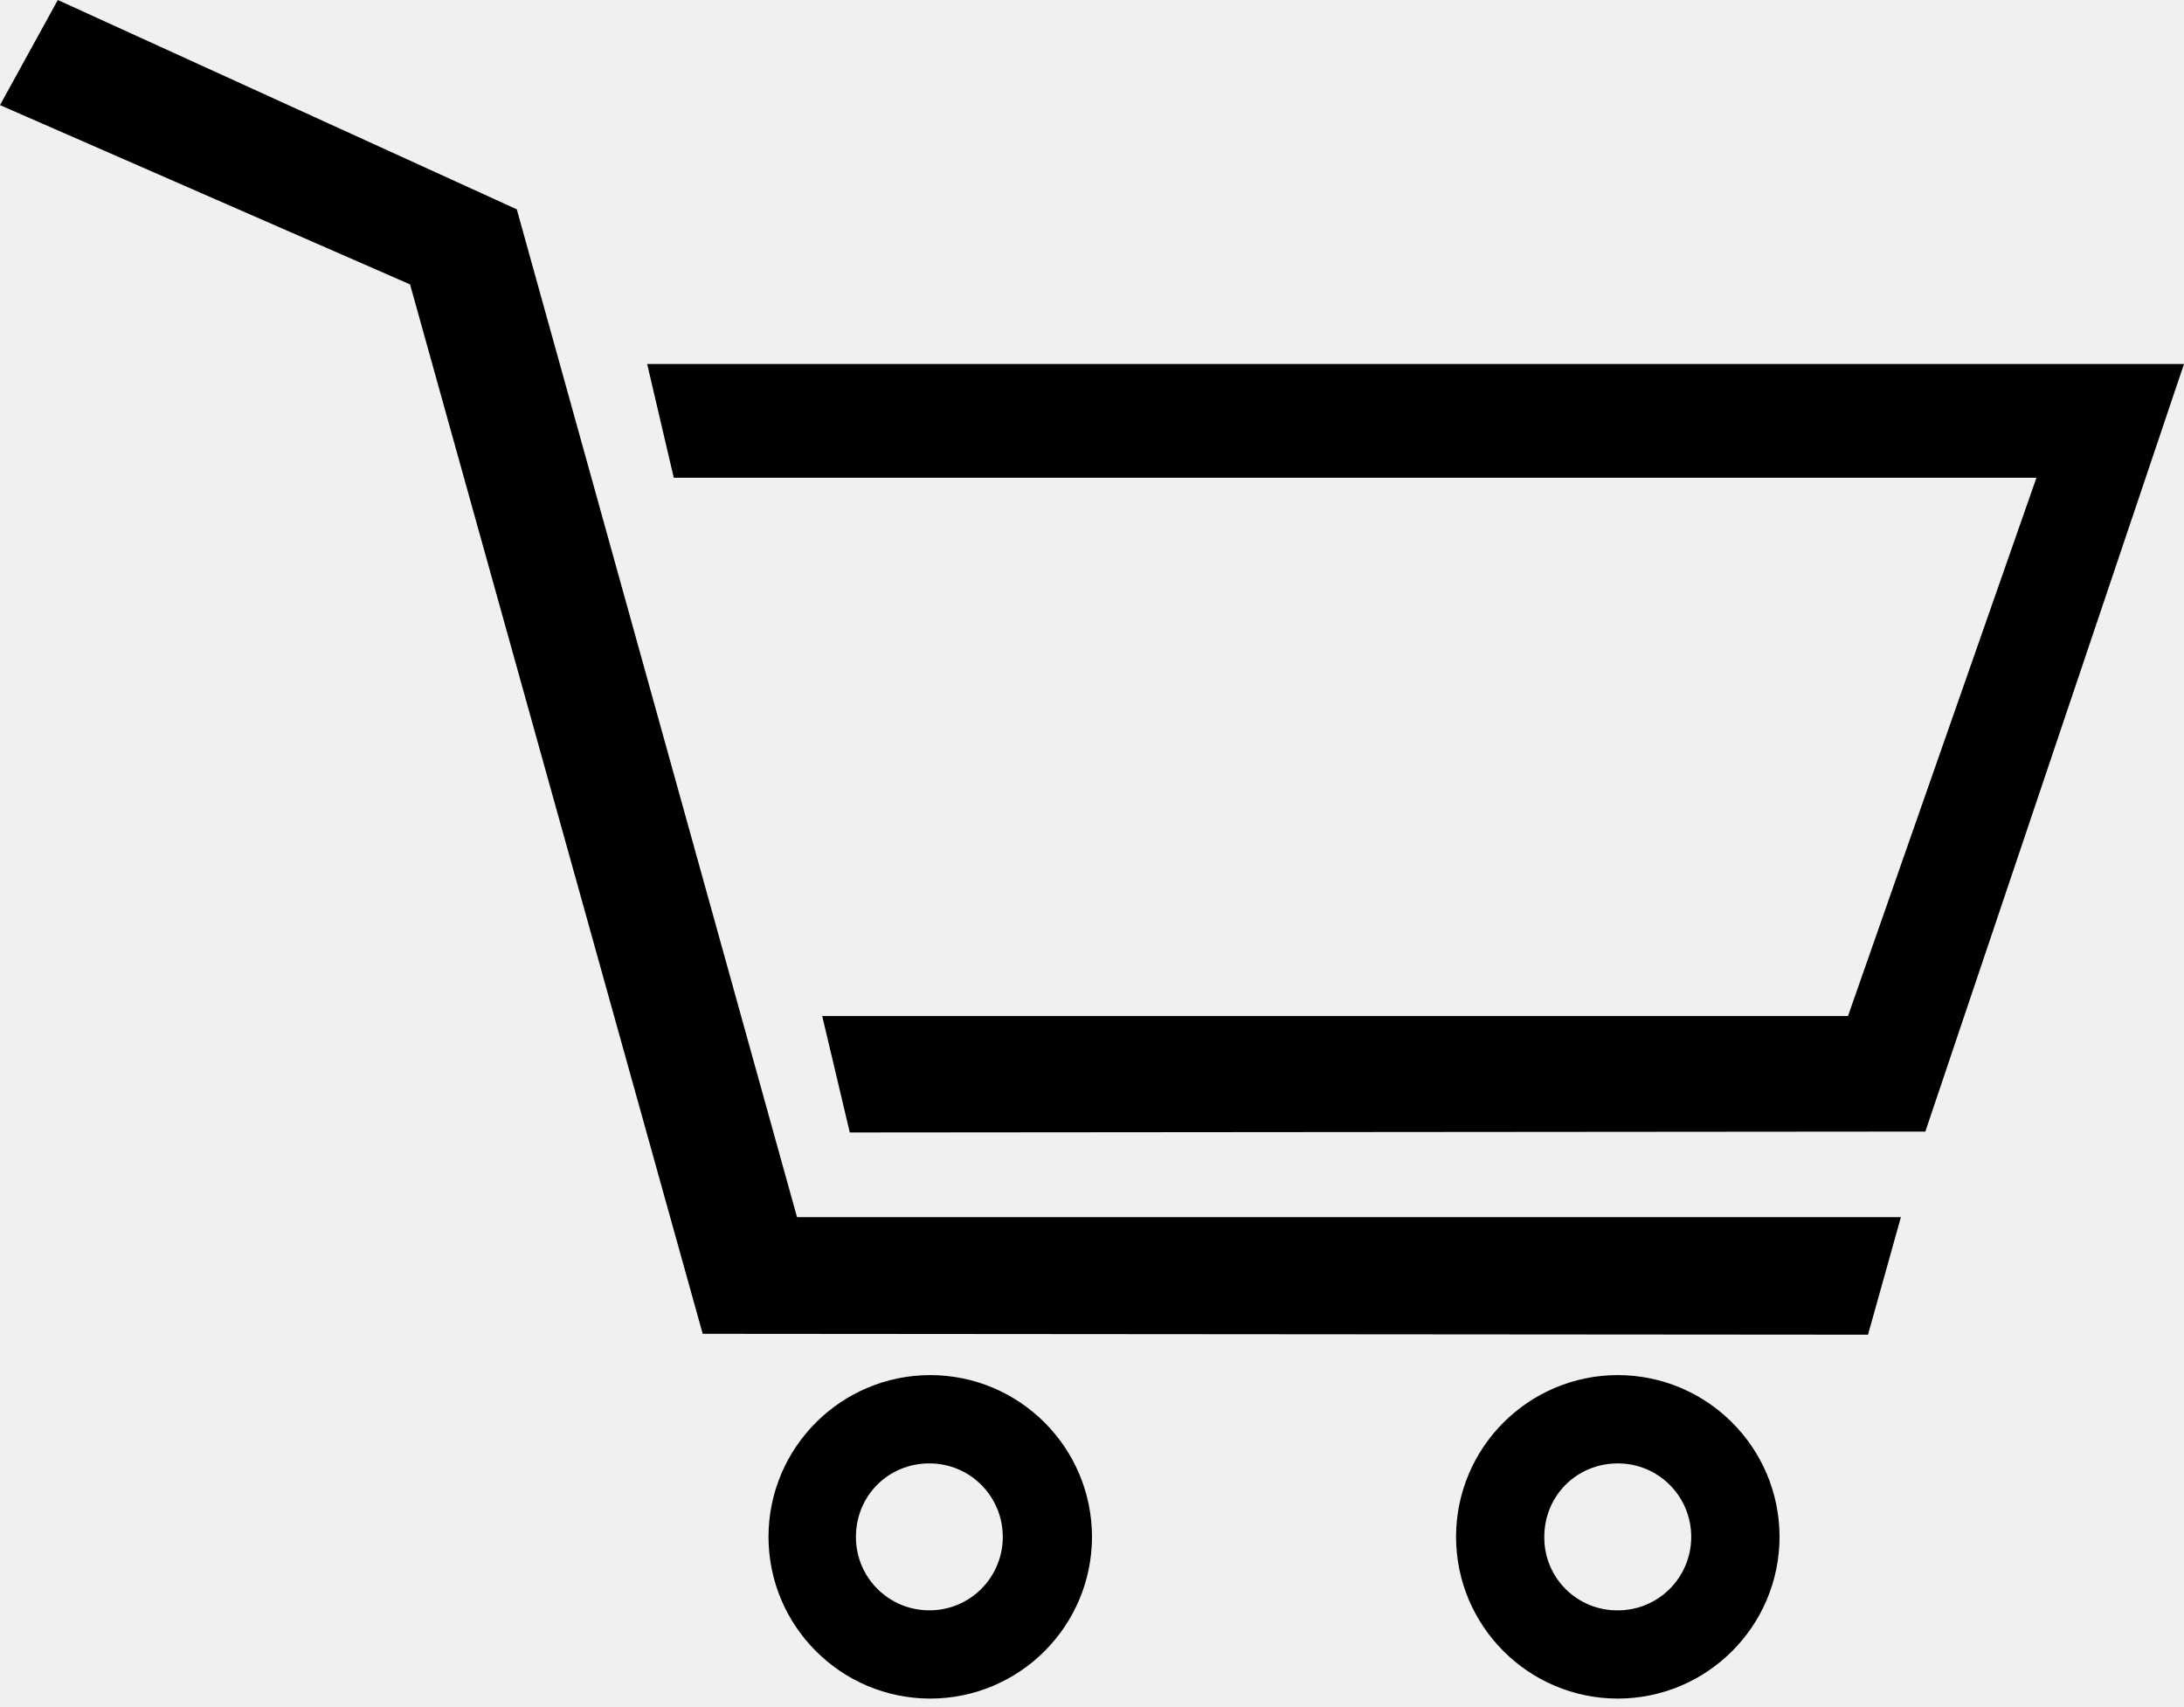
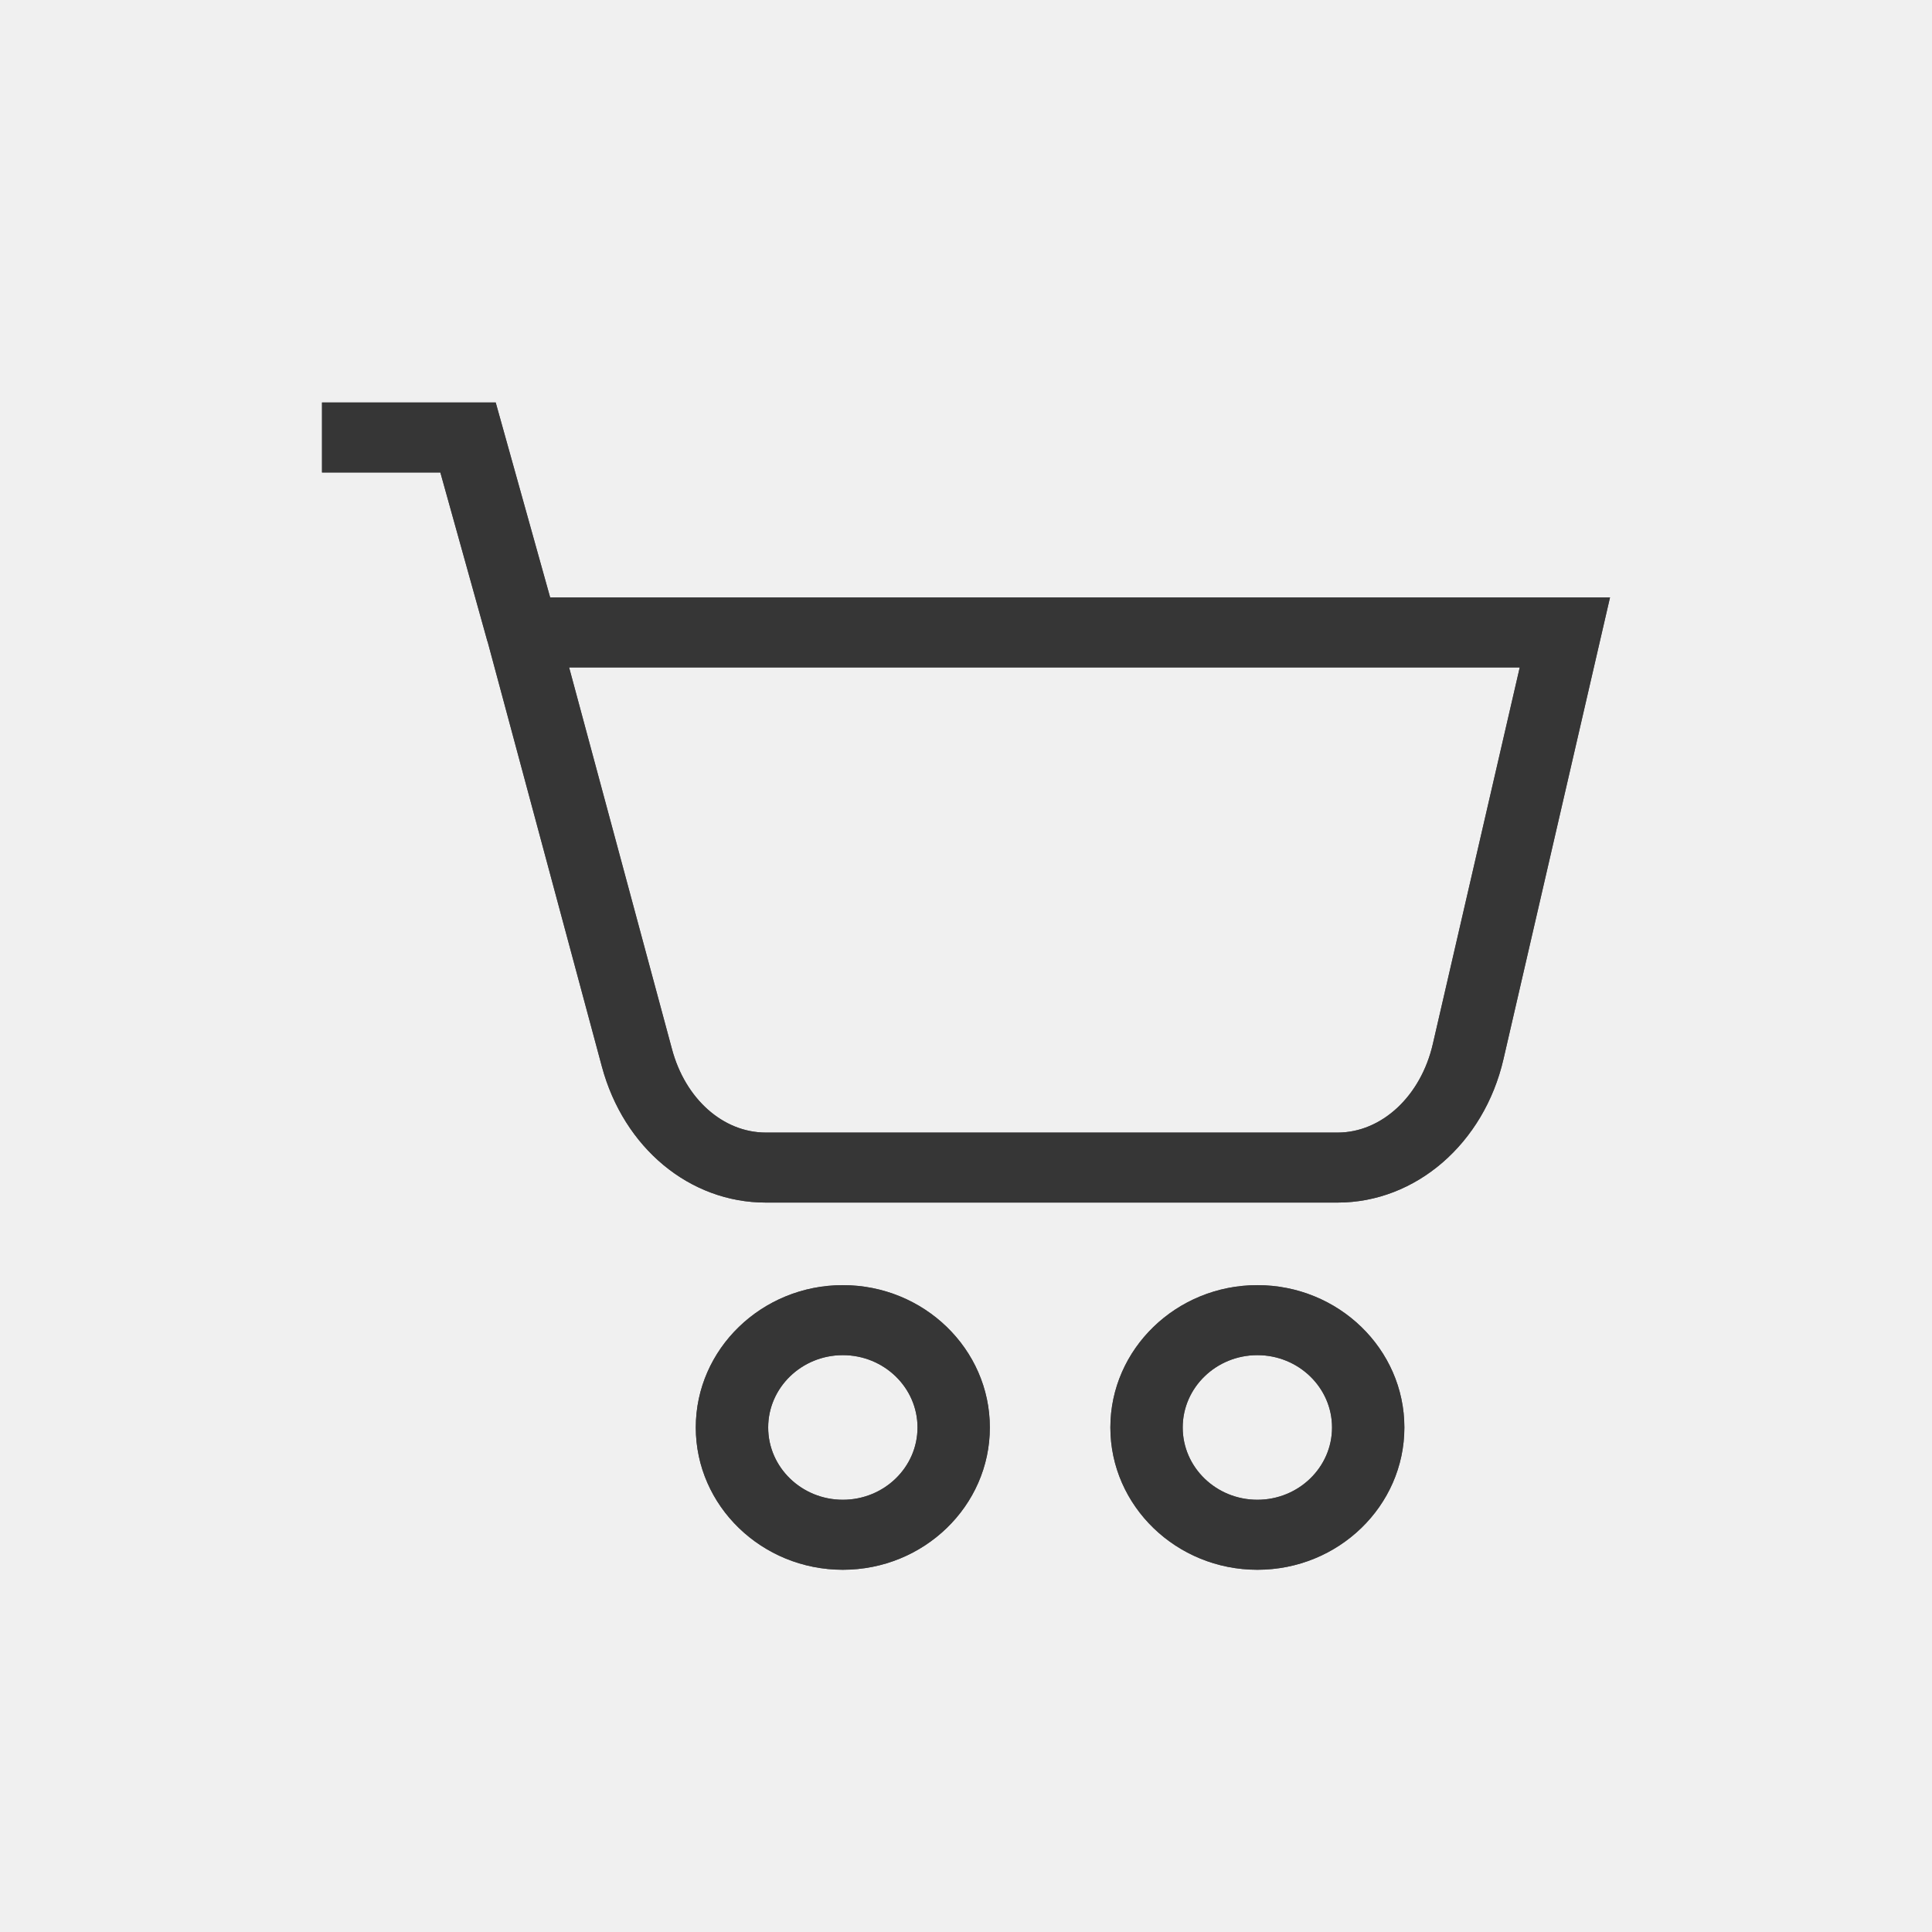
- <svg xmlns="http://www.w3.org/2000/svg" width="32" height="25" viewBox="0 0 32 25">
-   <g fill="#000" fill-rule="evenodd">
-     <path fill-rule="nonzero" d="M23.704 20.148a2.373 2.373 0 0 0-2.37 2.37 2.373 2.373 0 0 0 2.37 2.37 2.373 2.373 0 0 0 2.37-2.37 2.373 2.373 0 0 0-2.37-2.37m1.076 2.37c0 .59-.474 1.077-1.076 1.077a1.066 1.066 0 0 1-1.077-1.076c0-.603.475-1.077 1.077-1.077s1.076.487 1.076 1.077M13.63 20.148a2.373 2.373 0 0 0-2.37 2.37 2.373 2.373 0 0 0 2.37 2.37 2.373 2.373 0 0 0 2.37-2.37 2.373 2.373 0 0 0-2.37-2.37m1.063 2.37c0 .59-.474 1.077-1.076 1.077-.59 0-1.076-.474-1.076-1.076 0-.603.474-1.077 1.076-1.077.602 0 1.076.487 1.076 1.077" />
-     <path d="M12.451 16.593l-.404-1.706h15.03L29.838 7H9.872l-.39-1.667H32L28.21 16.58z" />
-     <path d="M27.37 19.556l-17.074-.013L6.008 4.167 0 1.54.847 0l6.725 3.067 4.106 14.767h16.174z" />
+ <svg xmlns="http://www.w3.org/2000/svg" xmlns:xlink="http://www.w3.org/1999/xlink" width="34px" height="34px" viewBox="0 0 34 34" version="1.1">
+   <defs>
+     <path d="M16.461,19.31 C15.736,19.31 15.147,18.74 15.147,18.038 C15.147,17.336 15.736,16.765 16.461,16.765 C17.186,16.765 17.775,17.336 17.775,18.038 C17.775,18.74 17.186,19.31 16.461,19.31 L16.461,19.31 Z M16.461,15.533 C15.035,15.533 13.874,16.657 13.874,18.038 C13.874,19.419 15.035,20.542 16.461,20.542 C17.888,20.542 19.048,19.419 19.048,18.038 C19.048,16.657 17.888,15.533 16.461,15.533 L16.461,15.533 Z M9.166,19.31 C8.441,19.31 7.852,18.74 7.852,18.038 C7.852,17.336 8.441,16.765 9.166,16.765 C9.891,16.765 10.48,17.336 10.48,18.038 C10.48,18.74 9.891,19.31 9.166,19.31 L9.166,19.31 Z M9.166,15.533 C7.74,15.533 6.578,16.657 6.578,18.038 C6.578,19.419 7.74,20.542 9.166,20.542 C10.592,20.542 11.753,19.419 11.753,18.038 C11.753,16.657 10.592,15.533 9.166,15.533 L9.166,15.533 Z M19.549,11.288 C19.338,12.207 18.648,12.848 17.873,12.848 L7.811,12.848 C7.059,12.848 6.392,12.256 6.158,11.375 L4.349,4.663 L21.078,4.663 L19.549,11.288 Z M4.015,3.43 L3.057,0 L0,0 L0,1.232 L2.083,1.232 L2.912,4.207 L2.914,4.207 L4.925,11.685 C5.31,13.118 6.47,14.08 7.811,14.08 L17.873,14.08 C19.248,14.08 20.449,13.042 20.792,11.556 L22.667,3.43 L4.015,3.43 Z" id="path-1" />
+   </defs>
+   <g id="Page-1" stroke="none" stroke-width="1" fill="none" fill-rule="evenodd">
+     <g id="Artboard" transform="translate(-1213, -140)">
+       <g id="Components/Panels/Basket+Price" transform="translate(1057, 134)">
+         <g id="Style/Icons/UI/Shopping-Bag" transform="translate(156, 6)">
+           <g id="ic_shoppingbag" transform="translate(5.666667, 7.083333)">
+             <mask id="mask-2" fill="white">
+               <use xlink:href="#path-1" />
+             </mask>
+             <use id="Fill-1" fill="#565458" xlink:href="#path-1" />
+             <g id="Style/Color/WE-Primary-Gray" mask="url(#mask-2)" fill="#363636">
+               <g transform="translate(-5.666667, -7.083333)" id="Rectangle-4-Copy-5">
+                 <rect x="0" y="0" width="34" height="34" />
+               </g>
+             </g>
+           </g>
+         </g>
+       </g>
+     </g>
  </g>
</svg>
